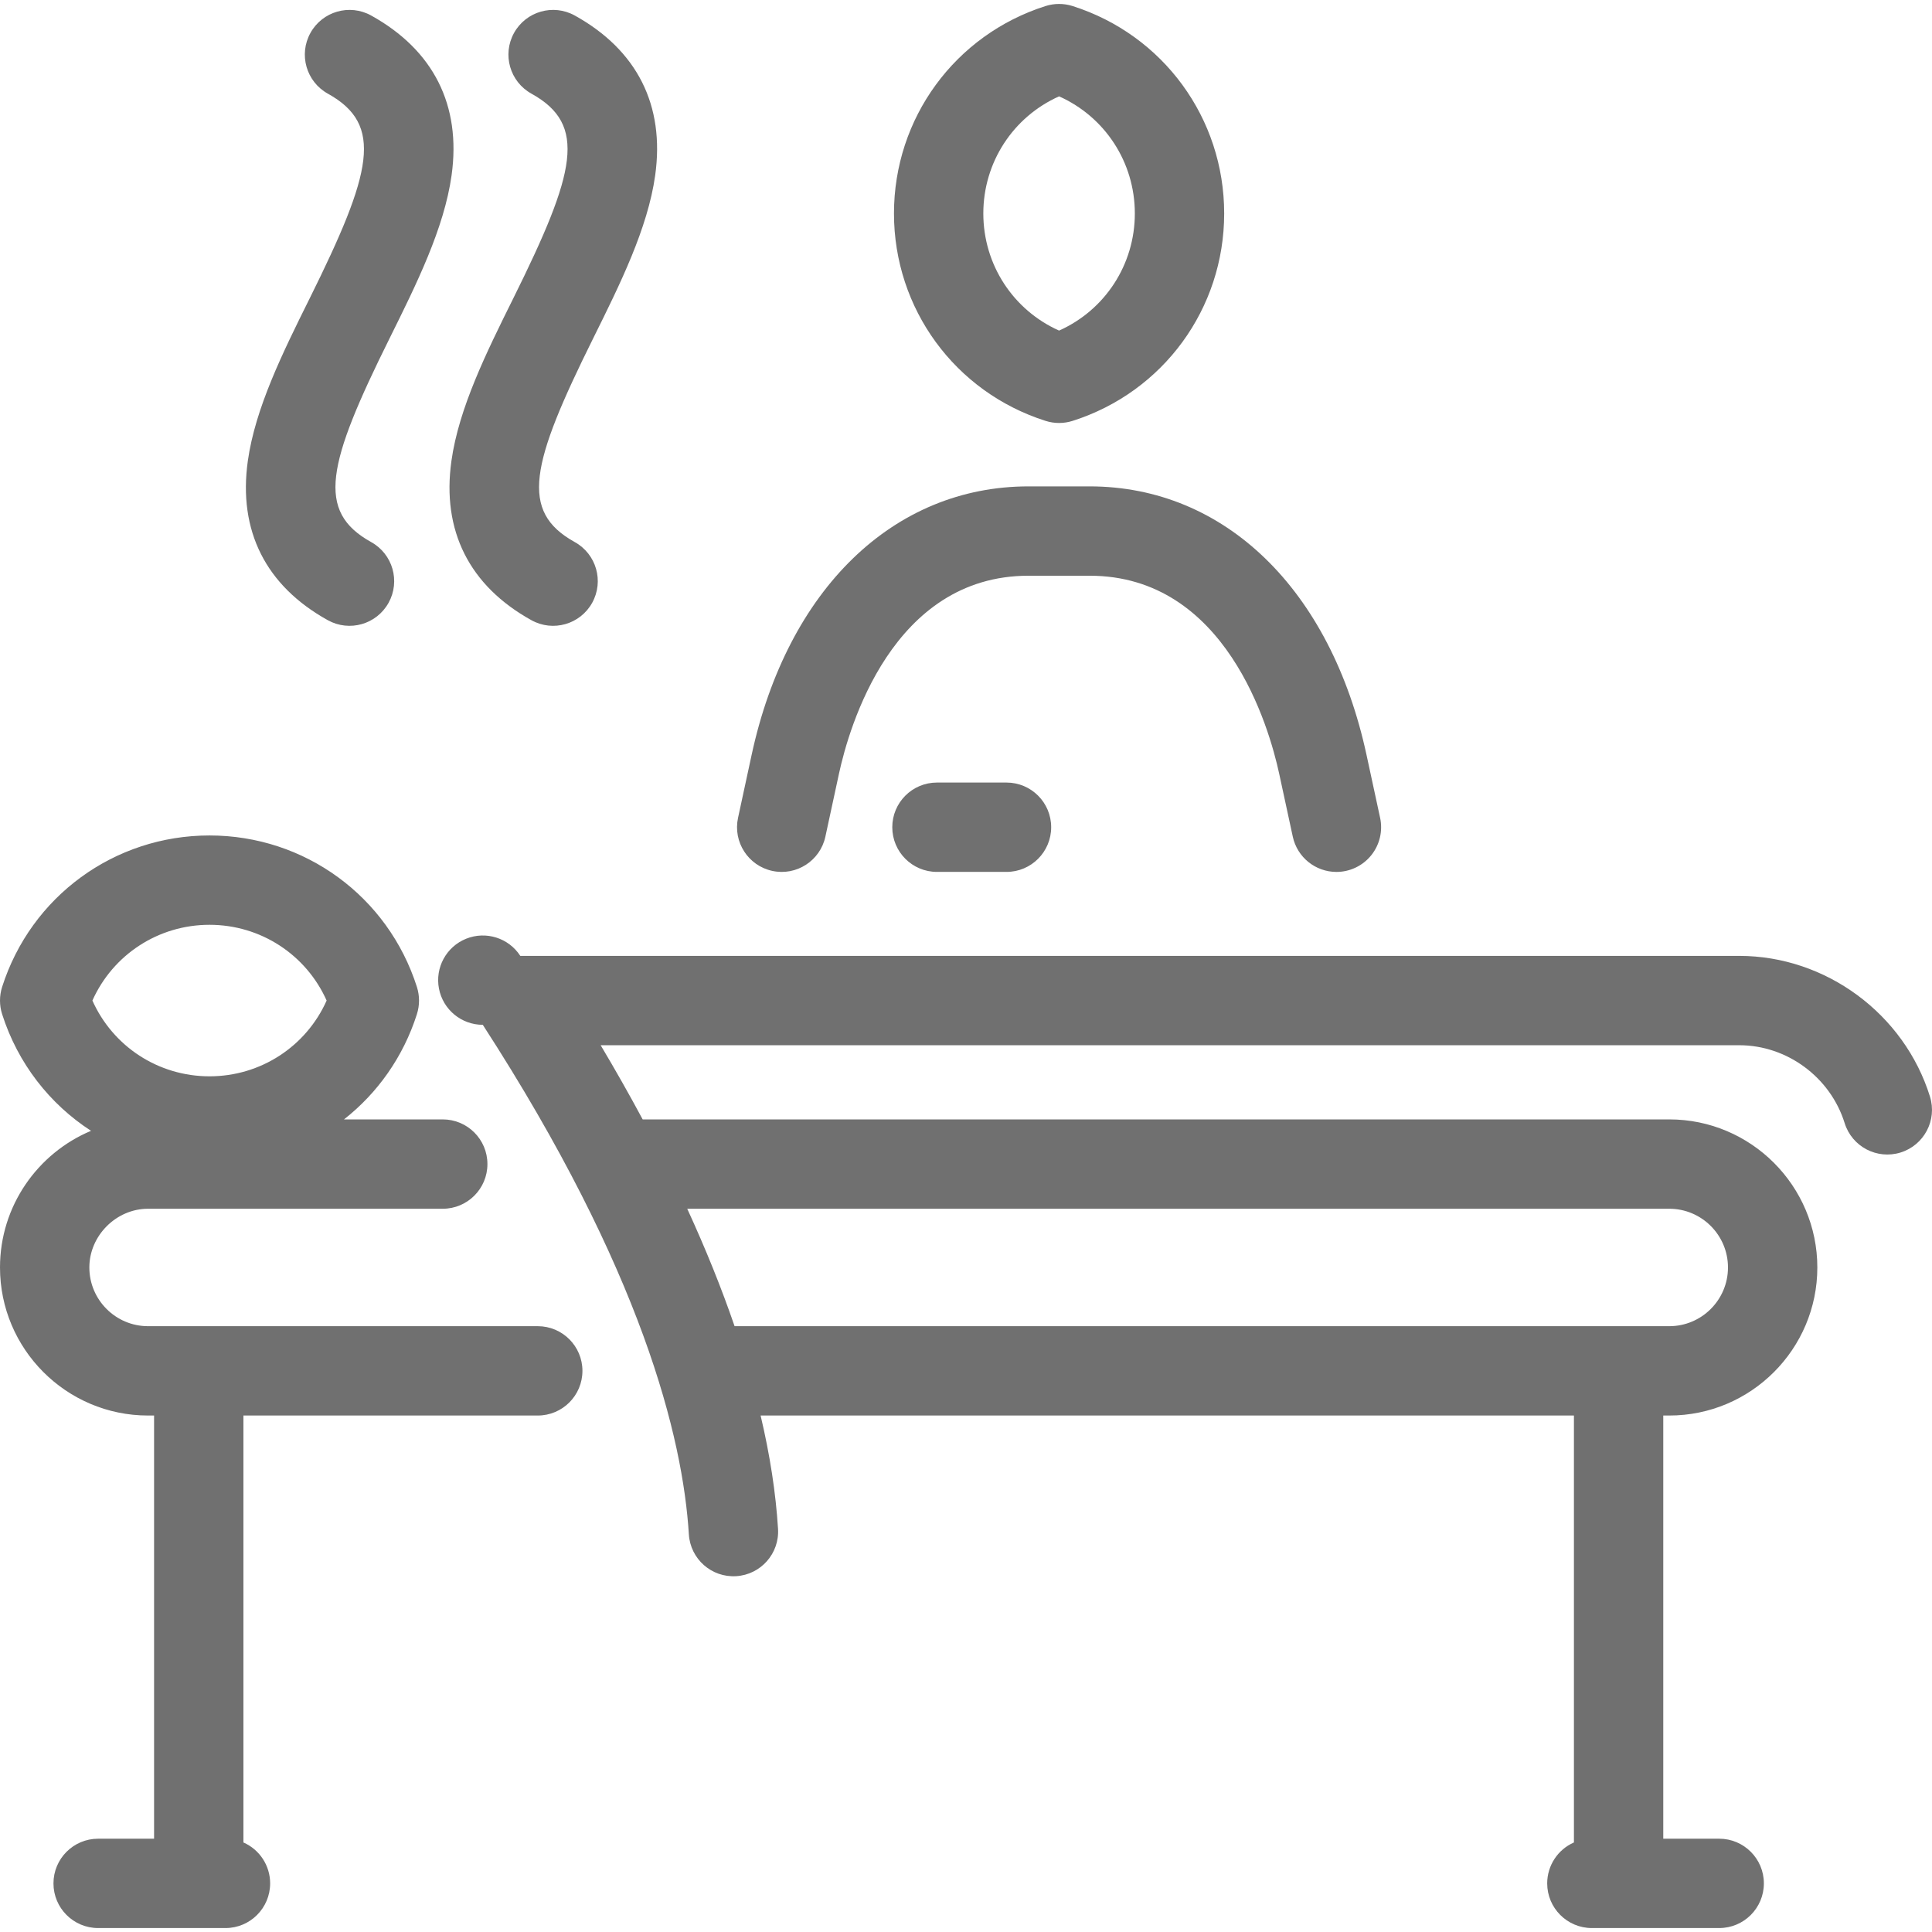
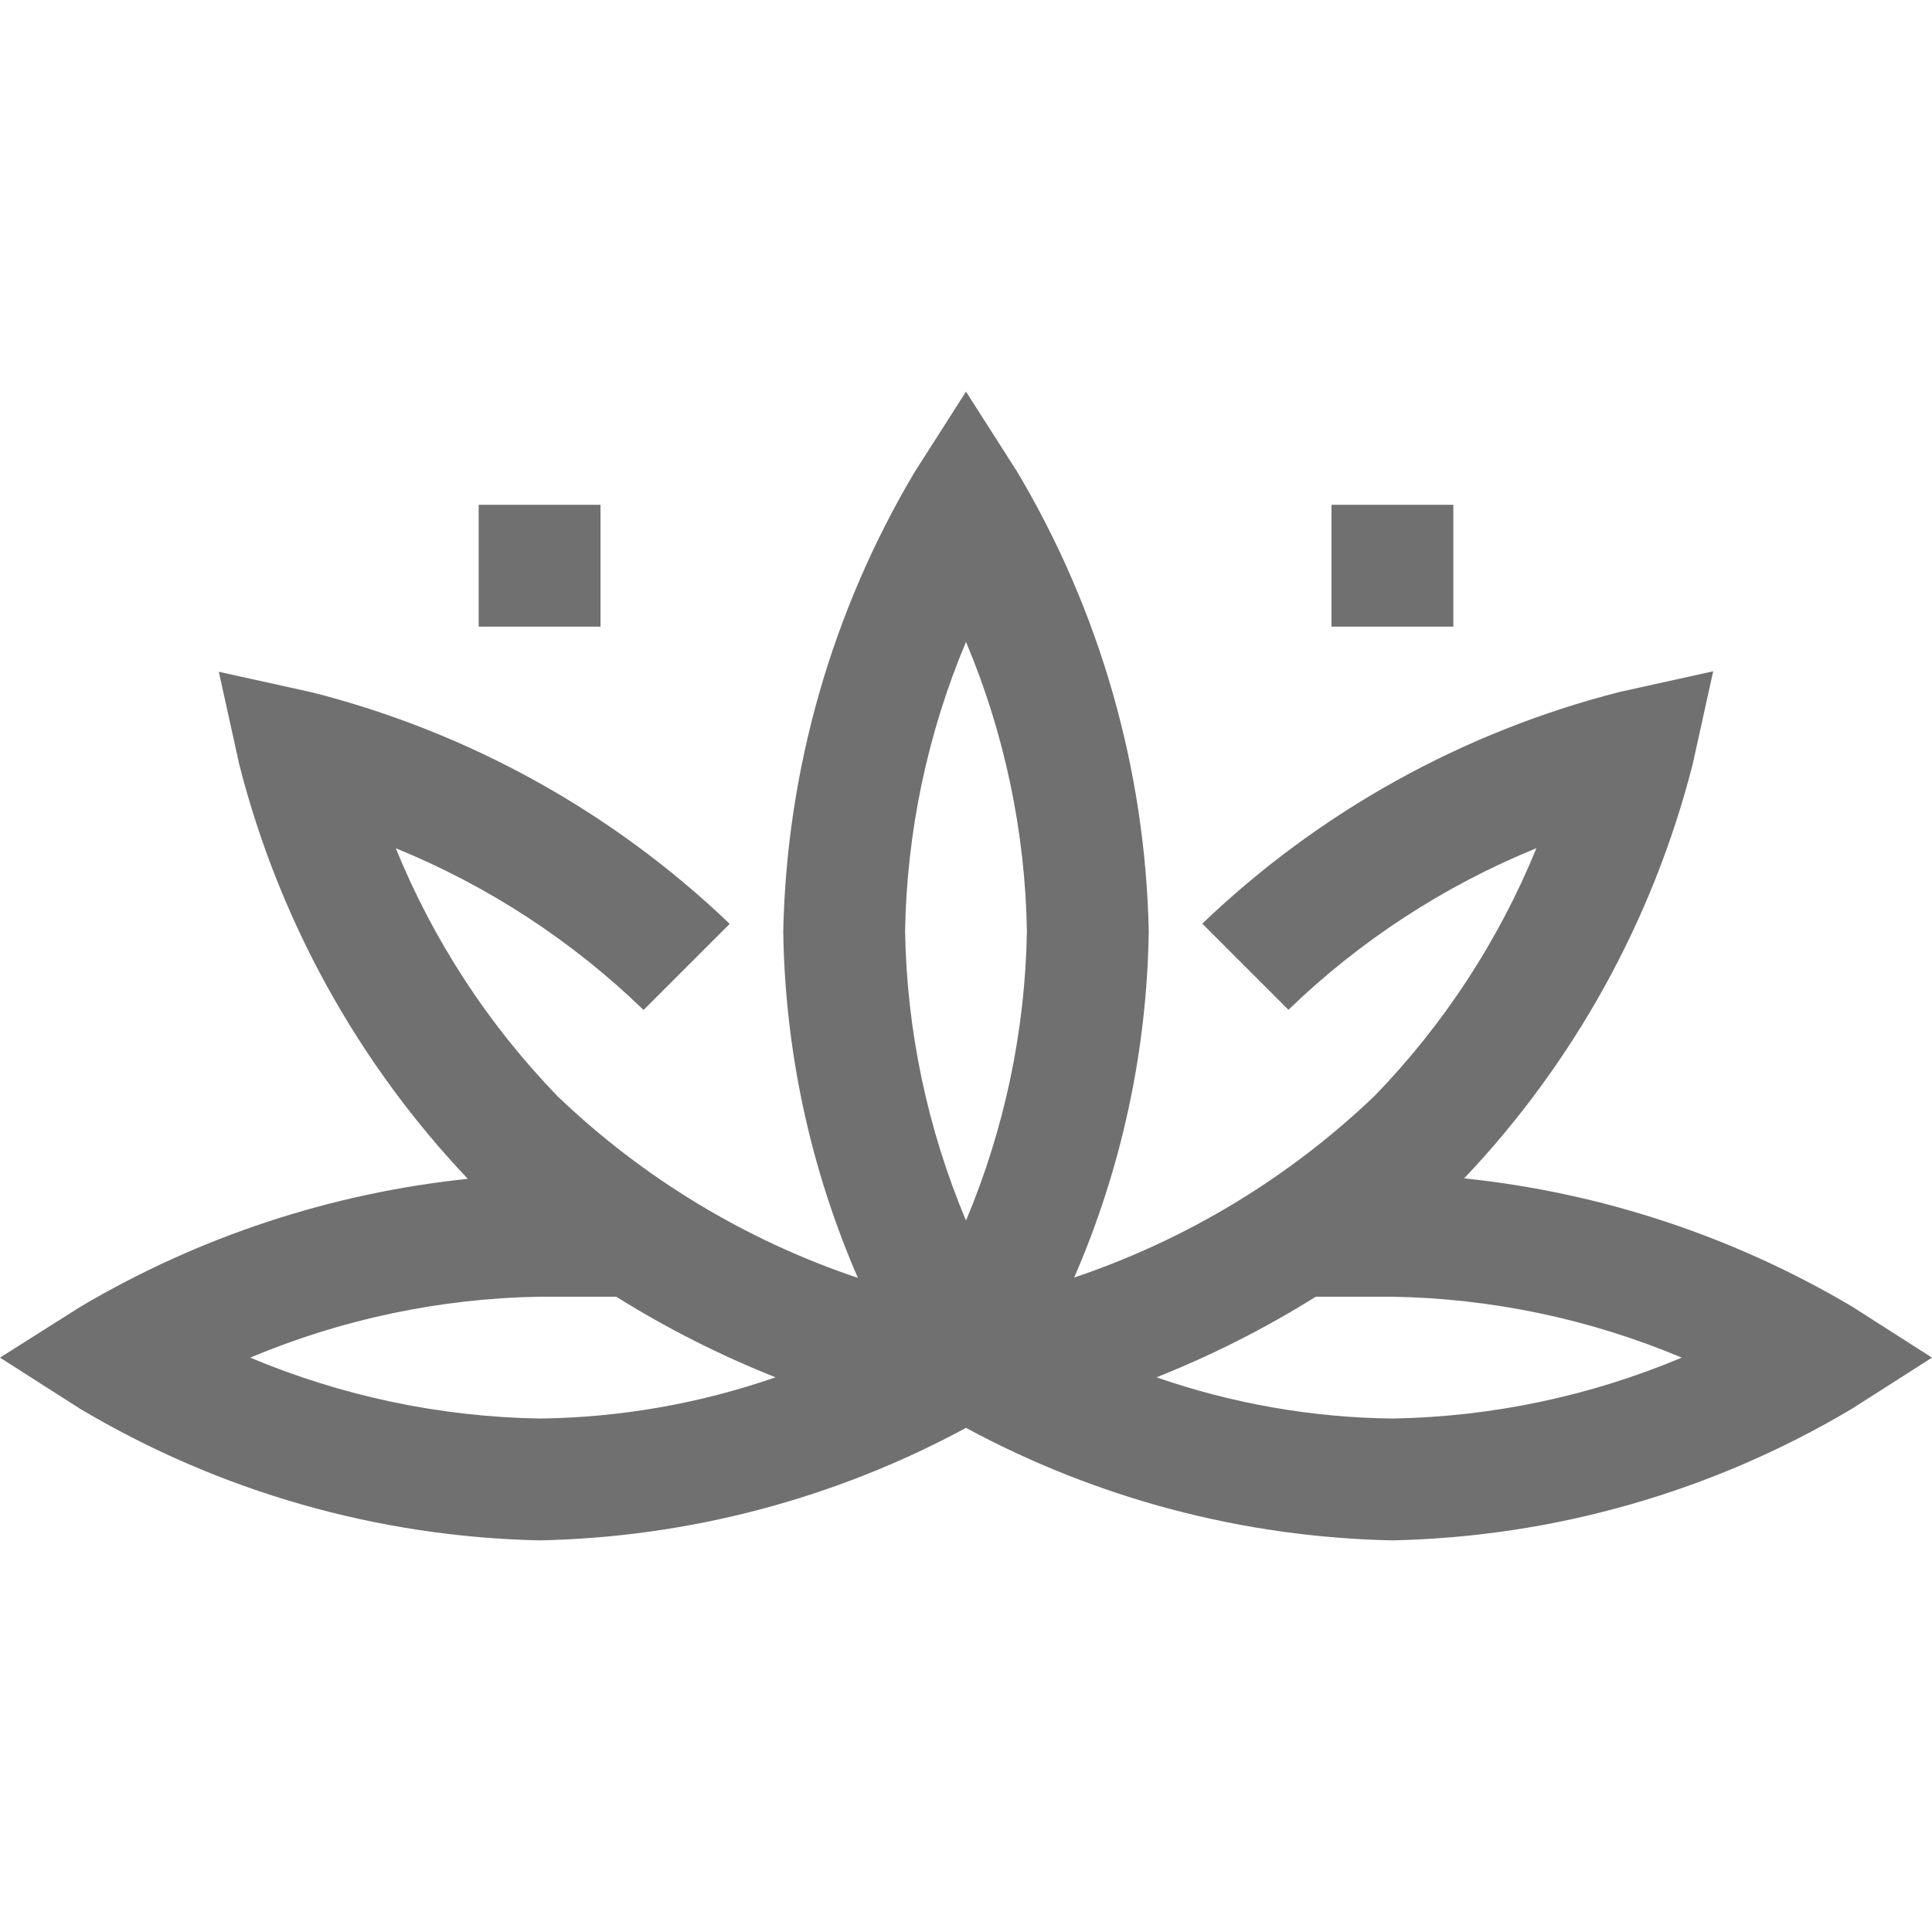
- <svg xmlns="http://www.w3.org/2000/svg" fill="#707070" viewBox="0 0 389.235 389.235">
-   <path d="M202.777 157.659c4.971 0 9 4.029 9 9s-4.029 9-9 9h-14.012c-4.971 0-9-4.029-9-9s4.029-9 9-9h14.012zm-47.187 17.799c4.857 1.052 9.646-2.039 10.696-6.897l2.736-12.671c2.021-9.36 10.747-39.901 38.202-39.901h12.291c27.454 0 36.181 30.541 38.202 39.902l2.737 12.671a9.002 9.002 0 0 0 8.788 7.102 9 9 0 0 0 8.805-10.902l-2.737-12.67c-7.204-33.372-28.584-54.103-55.796-54.103h-12.291c-27.213 0-48.593 20.731-55.796 54.103l-2.736 12.671a9 9 0 0 0 6.899 10.695zm24.517-132.452c0-19.176 12.27-35.969 30.53-41.786a9.007 9.007 0 0 1 5.465 0c18.261 5.817 30.53 22.61 30.53 41.786 0 19.177-12.27 35.97-30.531 41.786a9.002 9.002 0 0 1-5.462 0c-18.262-5.816-30.532-22.609-30.532-41.786zm18 0c0 10.321 6.025 19.471 15.263 23.595 9.237-4.124 15.263-13.273 15.263-23.595s-6.025-19.47-15.263-23.595c-9.237 4.125-15.263 13.274-15.263 23.595zm184.799 189.186c-4.744 1.474-9.791-1.174-11.268-5.92-2.875-9.239-11.606-15.692-21.234-15.692h-229.39a386.62 386.62 0 0 1 8.463 14.943h206.831c16.445 0 29.825 13.381 29.825 29.829 0 16.449-13.38 29.831-29.825 29.831h-1.213v85.257h11.268c4.971 0 9 4.029 9 9s-4.029 9-9 9H320.71a9 9 0 0 1-9-9 9.002 9.002 0 0 1 5.385-8.244v-86.013H153.239c1.887 7.986 3.063 15.612 3.509 22.827a8.999 8.999 0 0 1-8.428 9.537c-4.967.311-9.231-3.467-9.538-8.428-1.198-19.413-9.374-52.98-41.513-102.651a8.998 8.998 0 1 1 7.556-13.888h245.578c17.429 0 33.229 11.655 38.422 28.345 1.478 4.745-1.173 9.79-5.919 11.267zm-244.451 11.331c3.733 8.121 6.918 16.021 9.539 23.66h188.313c6.521 0 11.825-5.307 11.825-11.829 0-6.523-5.305-11.831-11.825-11.831H138.455zm-21.114 32.66a9 9 0 0 1-9 9h-59.3v86.013a9.003 9.003 0 0 1 5.384 8.244 9 9 0 0 1-9 9H19.772c-4.971 0-9-4.029-9-9s4.029-9 9-9h11.269v-85.257h-1.212C13.381 285.183 0 271.802 0 255.354c0-12.38 7.579-23.022 18.341-27.53C10.035 222.448 3.6 214.271.425 204.313a9.013 9.013 0 0 1 0-5.467c5.821-18.26 22.612-30.528 41.783-30.528 19.178 0 35.972 12.27 41.788 30.53a9 9 0 0 1 0 5.463c-2.748 8.63-7.947 15.921-14.691 21.212H89.2c4.971 0 9 4.029 9 9s-4.029 9-9 9H29.83c-6.412 0-11.829 5.417-11.829 11.829 0 6.523 5.307 11.831 11.829 11.831h78.512a9 9 0 0 1 8.999 9zm-98.724-74.604c4.126 9.237 13.273 15.264 23.591 15.264 10.322 0 19.473-6.025 23.597-15.264-4.124-9.236-13.274-15.262-23.597-15.262-10.317.001-19.465 6.026-23.591 15.262zM107.07 18.87c11.277 6.25 8.975 15.783-3.67 41.258-5.387 10.857-10.96 22.082-12.454 32.741-1.97 14.051 3.605 25.146 16.124 32.085a9 9 0 0 0 12.235-3.509 9 9 0 0 0-3.509-12.235c-11.179-6.196-8.874-15.691 3.728-41.079 5.4-10.882 10.985-22.133 12.477-32.827 1.964-14.086-3.64-25.213-16.204-32.178a9 9 0 1 0-8.727 15.744zM66.051 124.953a8.997 8.997 0 0 0 12.234-3.508 8.998 8.998 0 0 0-3.508-12.234c-11.179-6.197-8.874-15.692 3.728-41.08 5.4-10.881 10.985-22.133 12.477-32.827 1.964-14.086-3.64-25.213-16.204-32.178a9 9 0 0 0-8.726 15.744c11.277 6.25 8.975 15.783-3.669 41.258-5.39 10.857-10.962 22.082-12.456 32.741-1.97 14.051 3.606 25.146 16.124 32.084z" />
+ <svg xmlns="http://www.w3.org/2000/svg" fill="#707070" viewBox="0 0 507.456 507.456">
+   <path d="M486.336 343.104a250.966 250.966 0 0 0-101.76-33.6 246.804 246.804 0 0 0 60-108.688l5.408-24.496-24.496 5.408a246.403 246.403 0 0 0-109.696 60.88l22.624 22.624a205.088 205.088 0 0 1 65.136-42.448 204.465 204.465 0 0 1-42.512 65.072 212.052 212.052 0 0 1-78.896 47.696 236.68 236.68 0 0 0 19.584-90.96 246.296 246.296 0 0 0-34.512-120.608l-13.488-21.12-13.488 21.12a246.296 246.296 0 0 0-34.512 120.608 236.804 236.804 0 0 0 19.6 91.056 211.202 211.202 0 0 1-78.912-47.744 204.702 204.702 0 0 1-42.464-65.104 204.533 204.533 0 0 1 65.088 42.48l22.624-22.624a246.407 246.407 0 0 0-109.696-60.8l-24.496-5.408 5.408 24.496a246.804 246.804 0 0 0 60 108.688 250.966 250.966 0 0 0-101.76 33.6L0 356.592l21.12 13.488a246.296 246.296 0 0 0 120.608 34.512 245.984 245.984 0 0 0 112-29.552 245.984 245.984 0 0 0 112 29.552 246.296 246.296 0 0 0 120.608-34.512l21.12-13.488-21.12-13.488zm-344.608 29.488a205.112 205.112 0 0 1-76-16 205.112 205.112 0 0 1 76-16h20.128a259.748 259.748 0 0 0 41.84 21.168 195.71 195.71 0 0 1-61.968 10.832zm112-52a205.053 205.053 0 0 1-16-76 205.112 205.112 0 0 1 16-76 205.112 205.112 0 0 1 16 76 205.053 205.053 0 0 1-16 76zm112 52a195.738 195.738 0 0 1-61.968-10.832 259.748 259.748 0 0 0 41.84-21.168h20.128a205.053 205.053 0 0 1 76 16 205.053 205.053 0 0 1-76 16z" />
+   <path d="M125.728 132.592h32v32h-32zm224 0h32v32h-32z" />
</svg>
